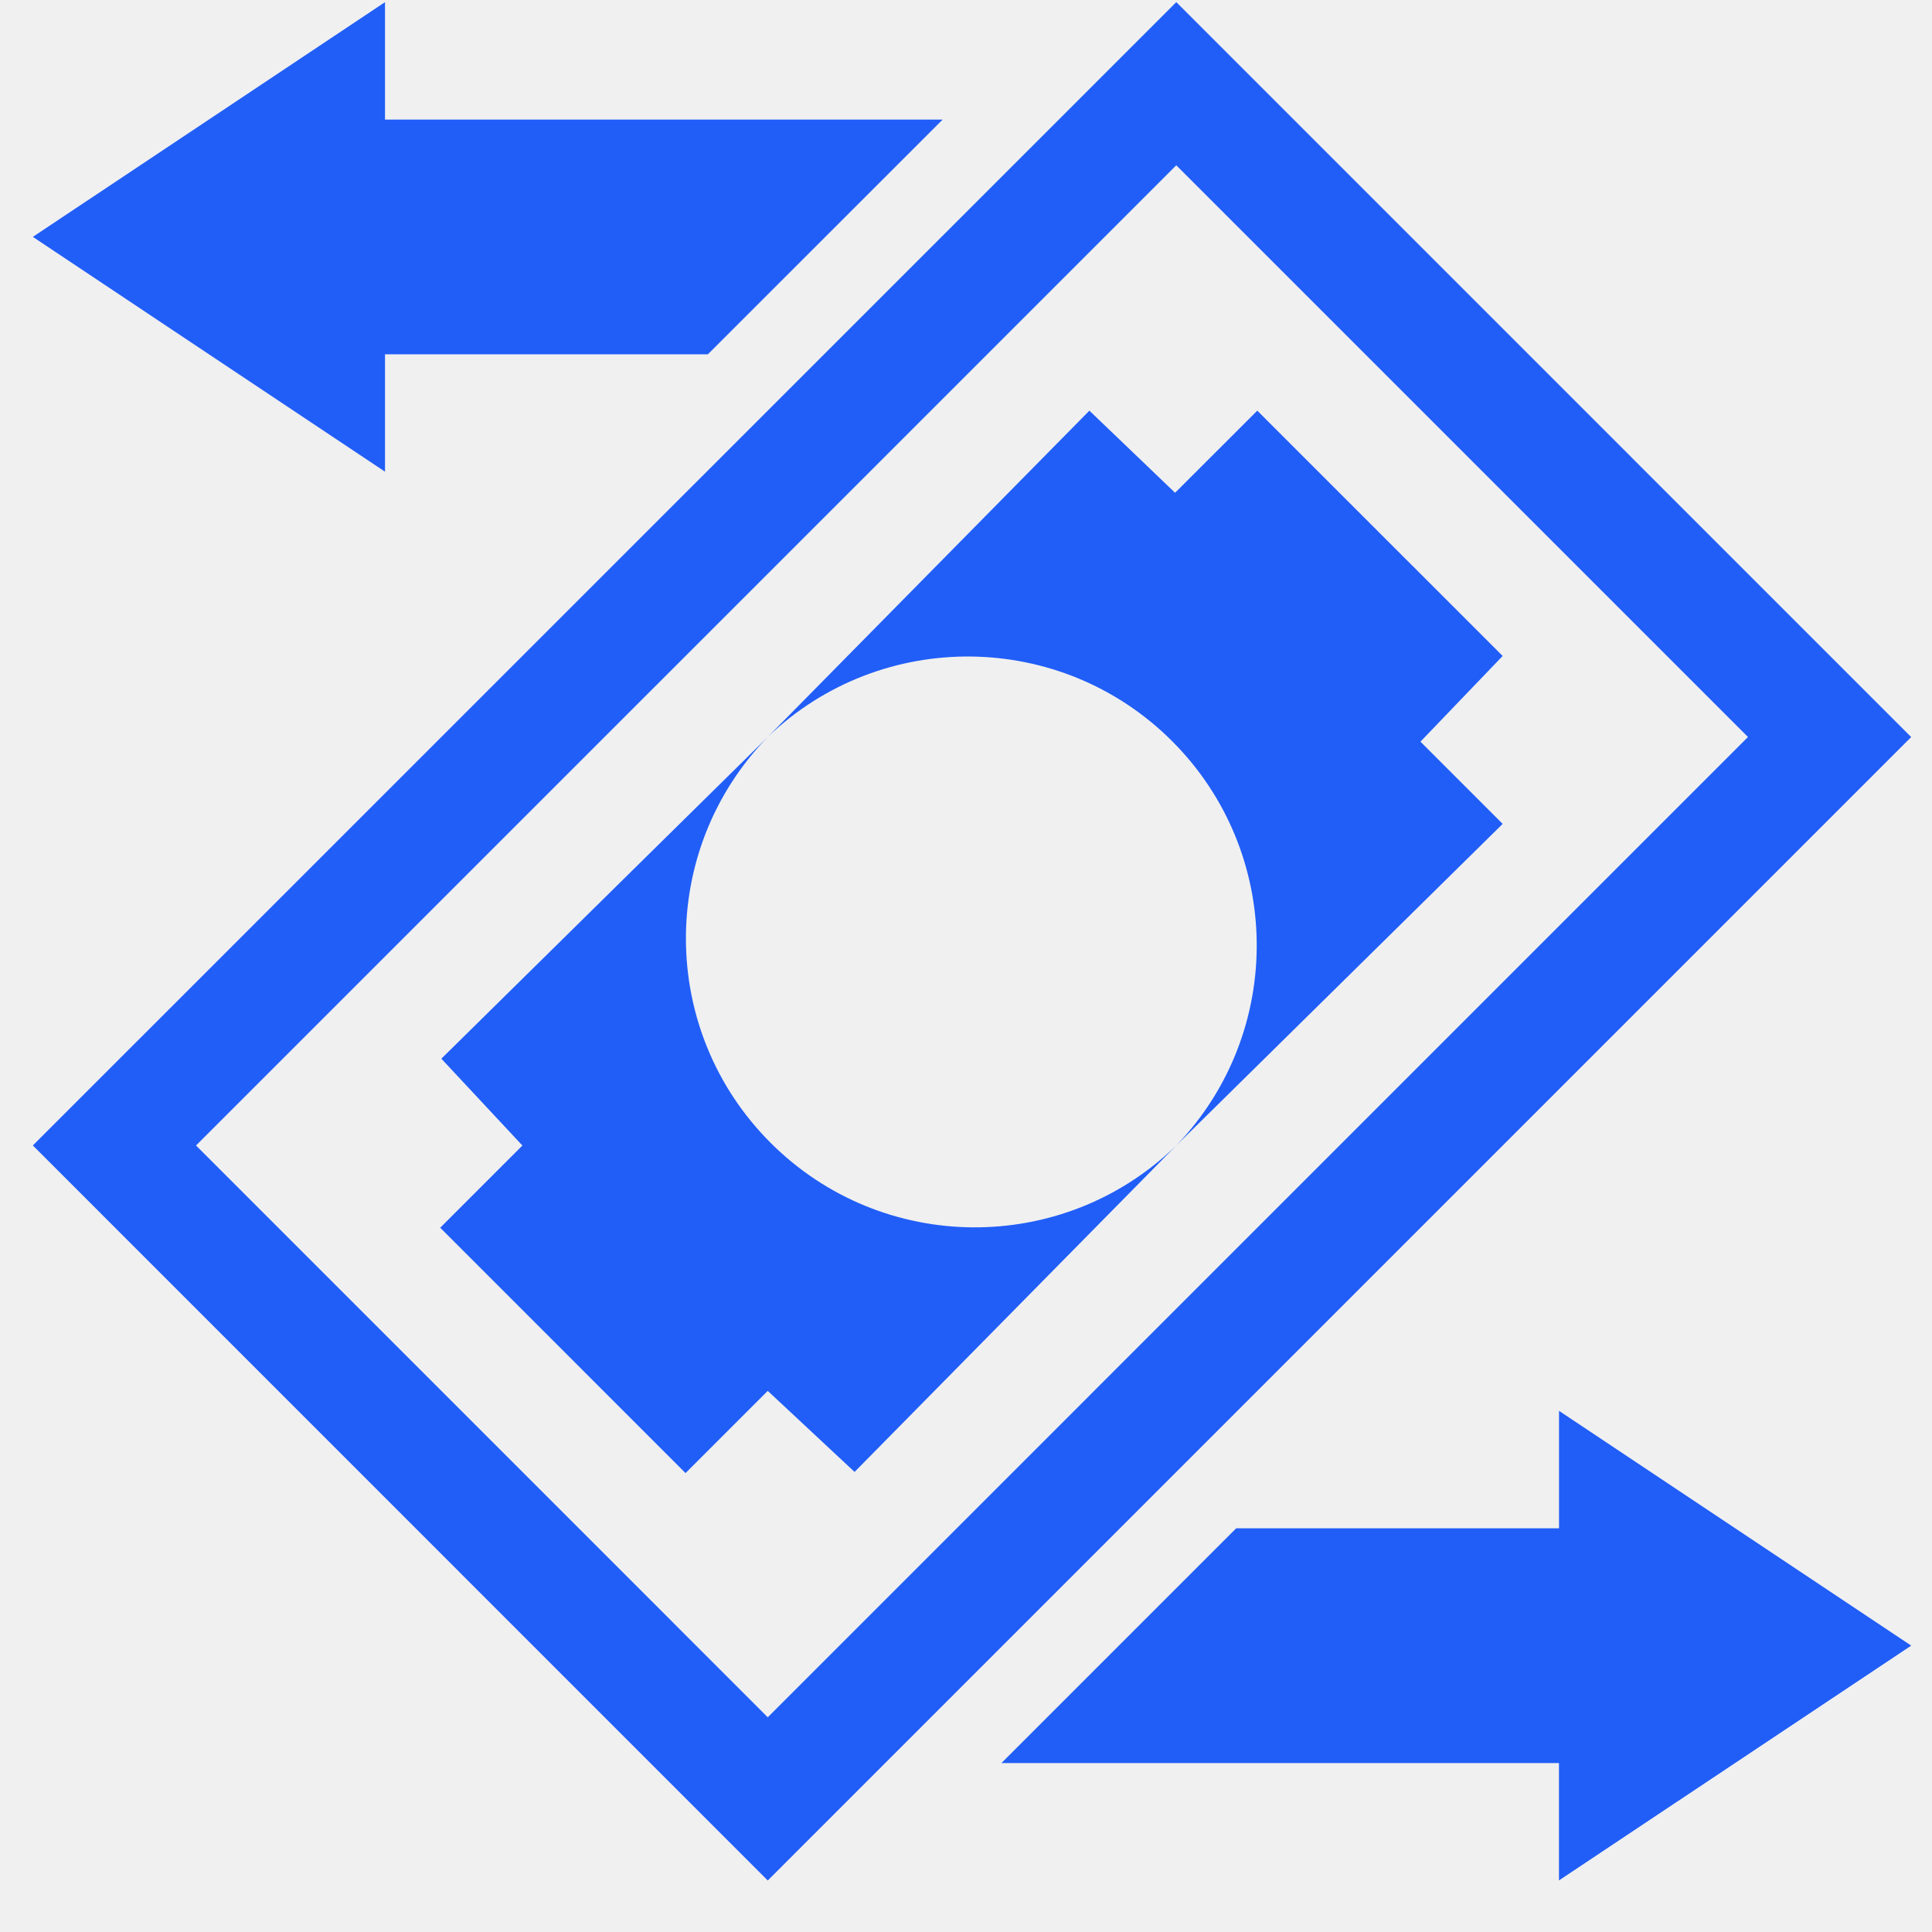
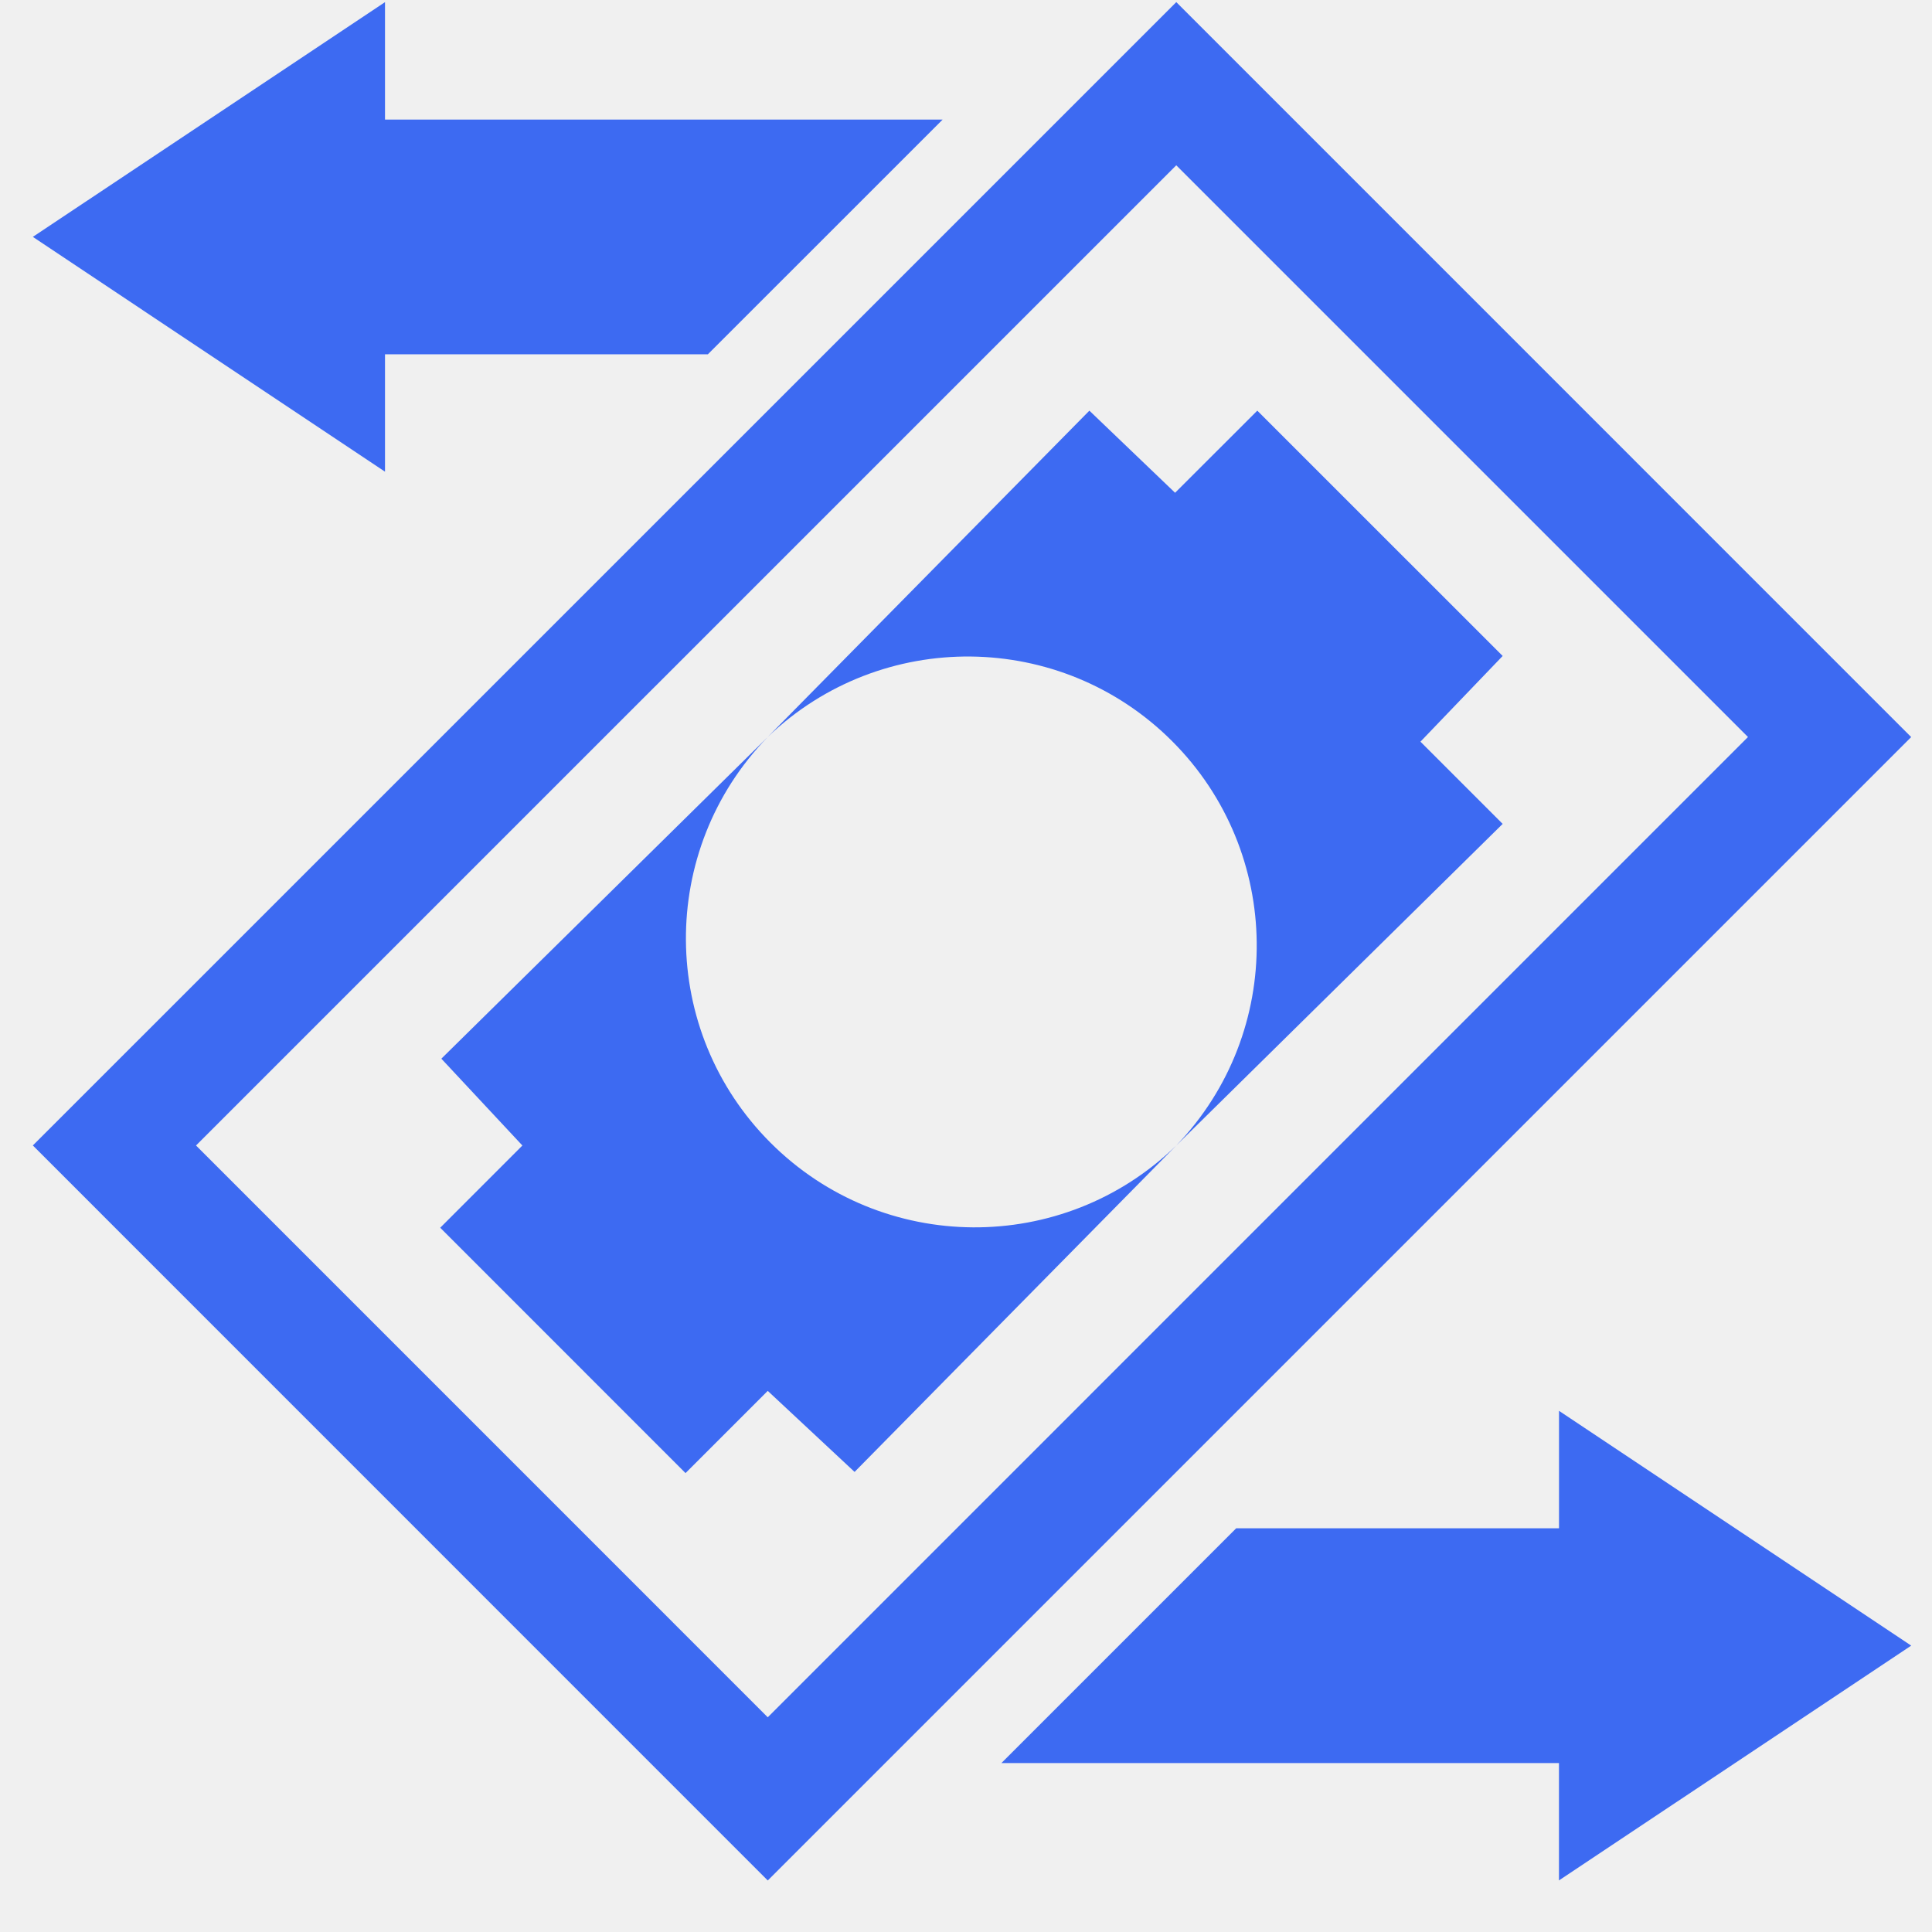
<svg xmlns="http://www.w3.org/2000/svg" width="36" height="36" fill="none">
-   <g clip-path="url(#clip0)" fill="#215EF8">
+   <g clip-path="url(#clip0)" fill="#3D6AF2">
    <path d="M35.612 30.664l-6.563 4.375v-2.187H18.66l4.375-4.375h6.015v-2.188l6.563 4.375zm-35-26.25L7.174.04v2.188h10.391L13.19 6.602H7.174v2.187L.612 4.414zM21.918.04L.612 21.344 14.306 35.04l21.306-21.306L21.918.039zM3.653 21.344L21.918 3.08l10.653 10.653-18.265 18.266L3.653 21.345z" />
    <path d="M9.734 21.345l-1.531 1.532 4.571 4.572 1.532-1.532 1.618 1.51 5.994-6.082a5.383 5.383 0 01-7.612-7.612l-6.082 5.994 1.51 1.618zM28 12.223l-4.572-4.571-1.532 1.53-1.597-1.53-5.993 6.08a5.384 5.384 0 017.612 7.613L28 15.352l-1.532-1.532L28 12.223z" />
  </g>
  <defs>
    <clipPath id="clip0">
-       <path fill="#fff" d="M.612.039h35v35h-35z" />
+       <path fill="#fff" transform="translate(.612 .04)" d="M0 0h35v35H0z" />
    </clipPath>
  </defs>
</svg>
